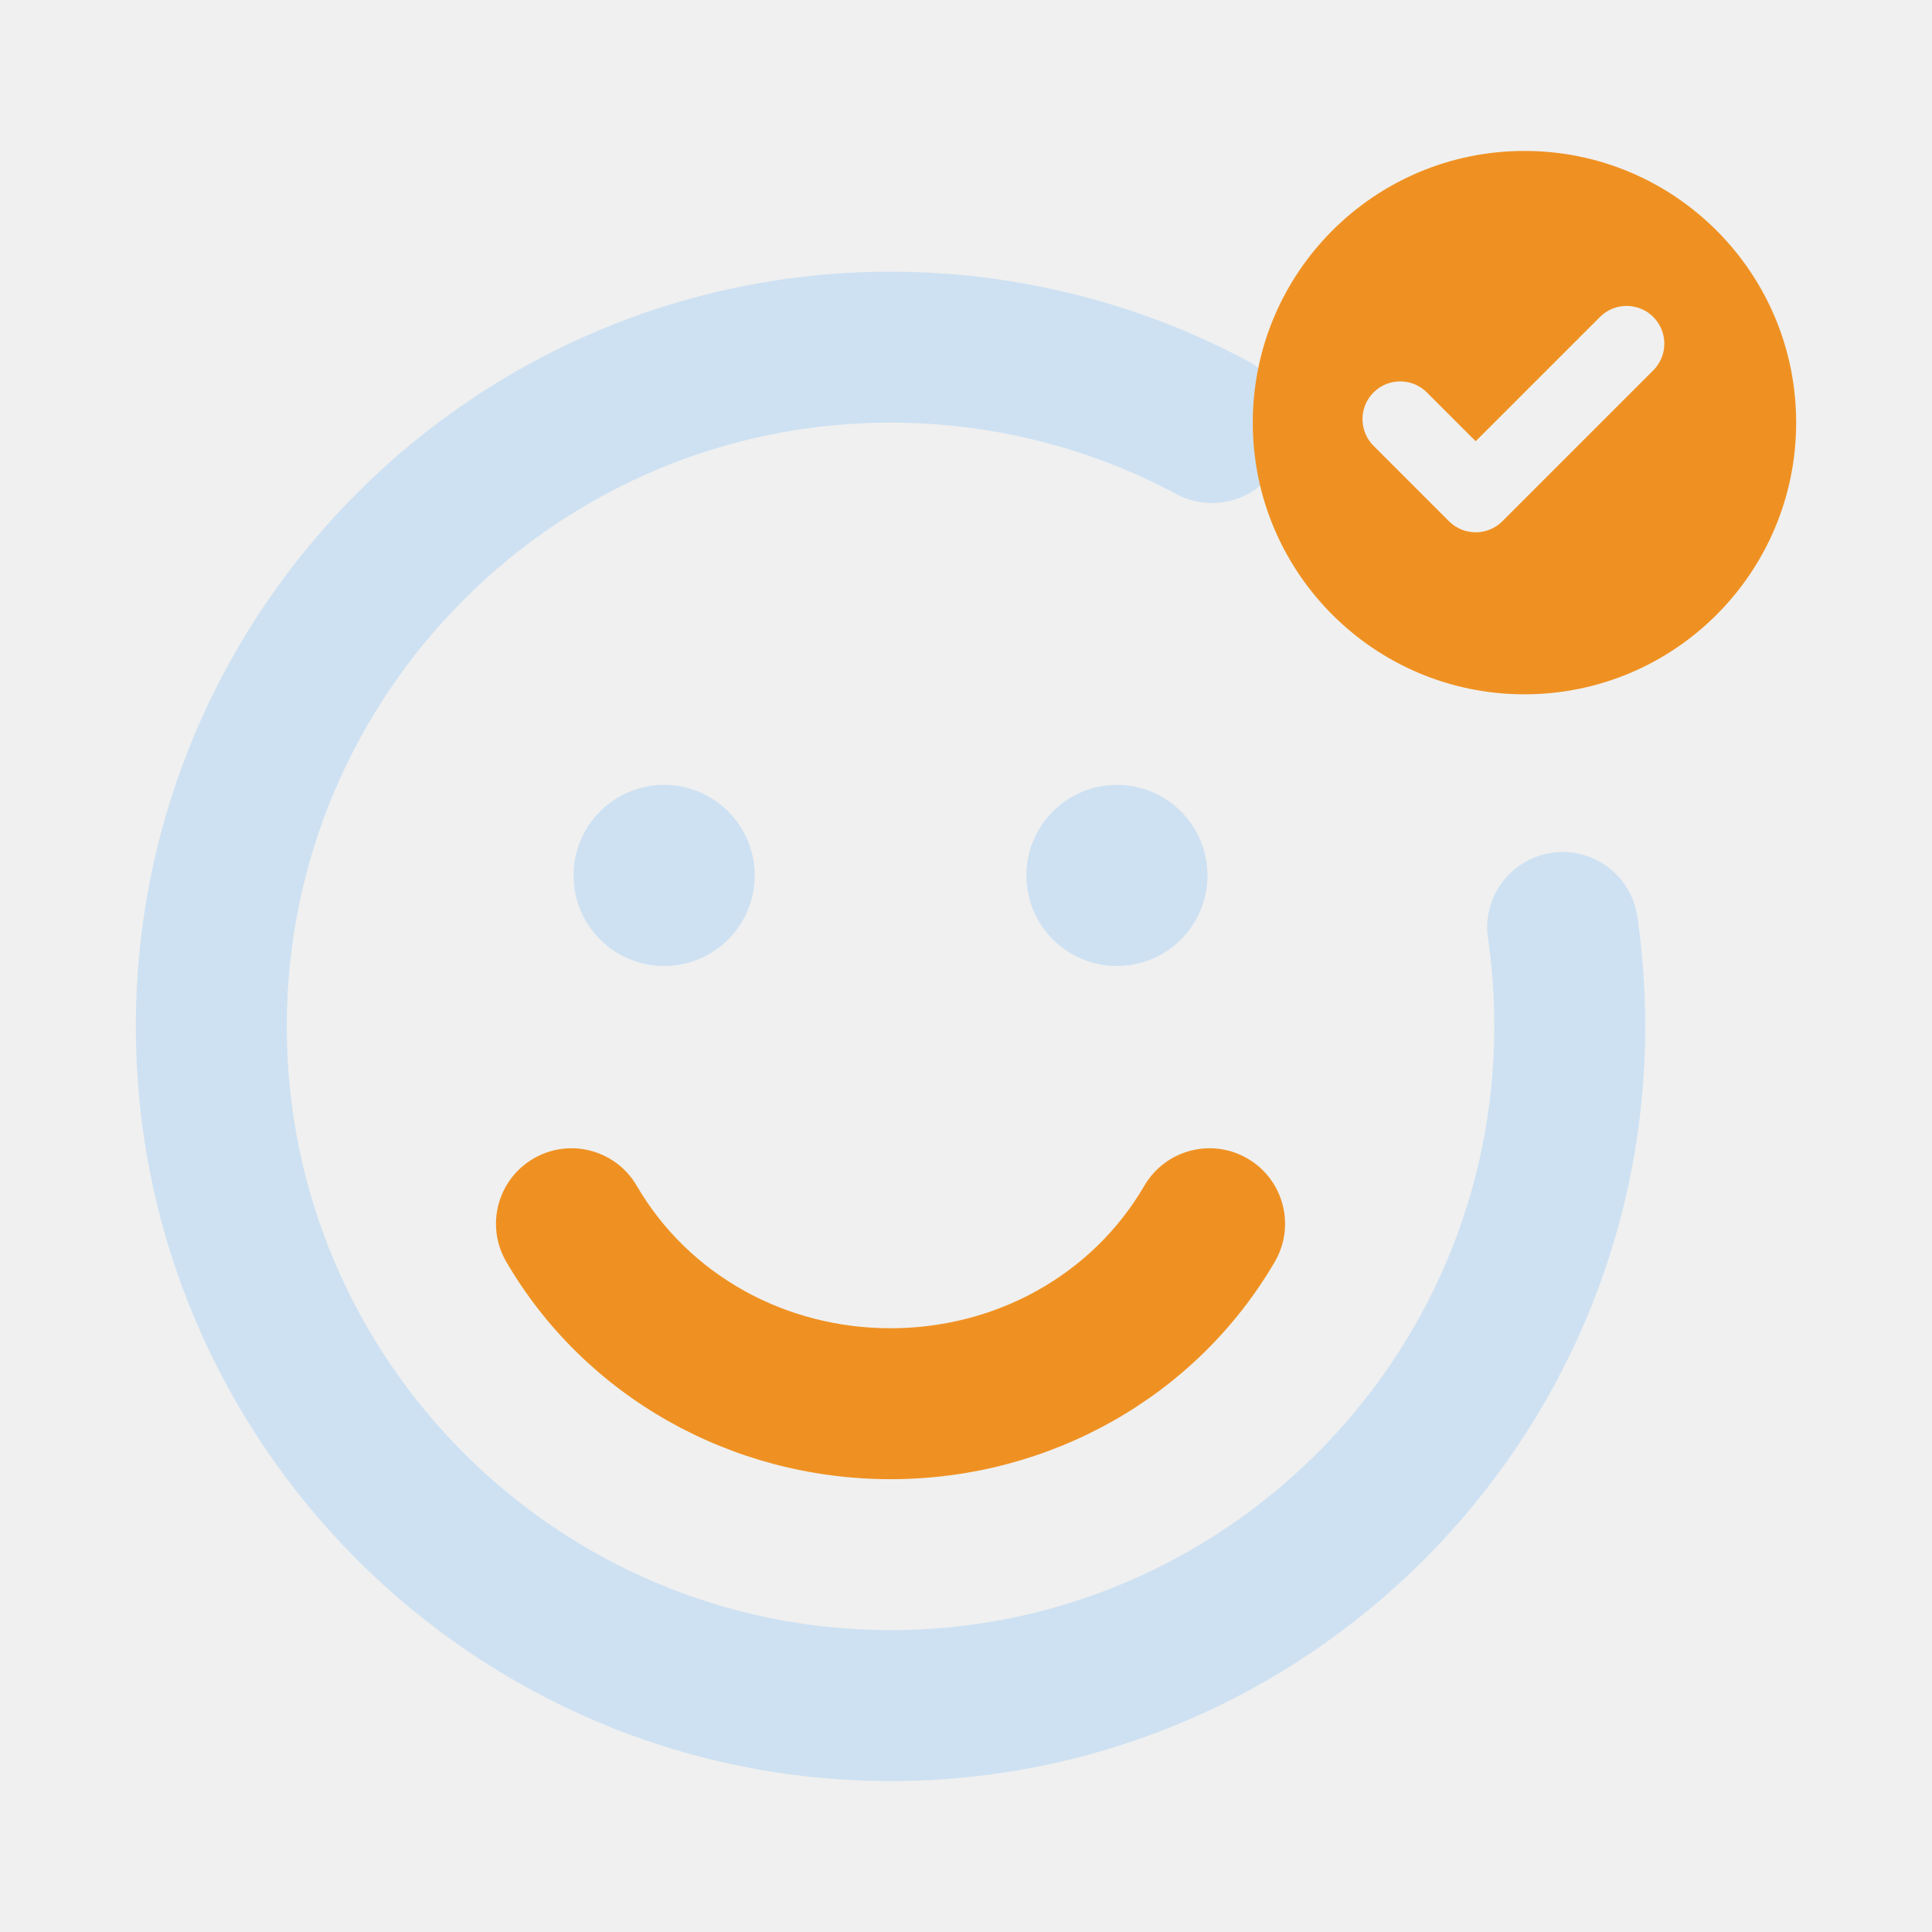
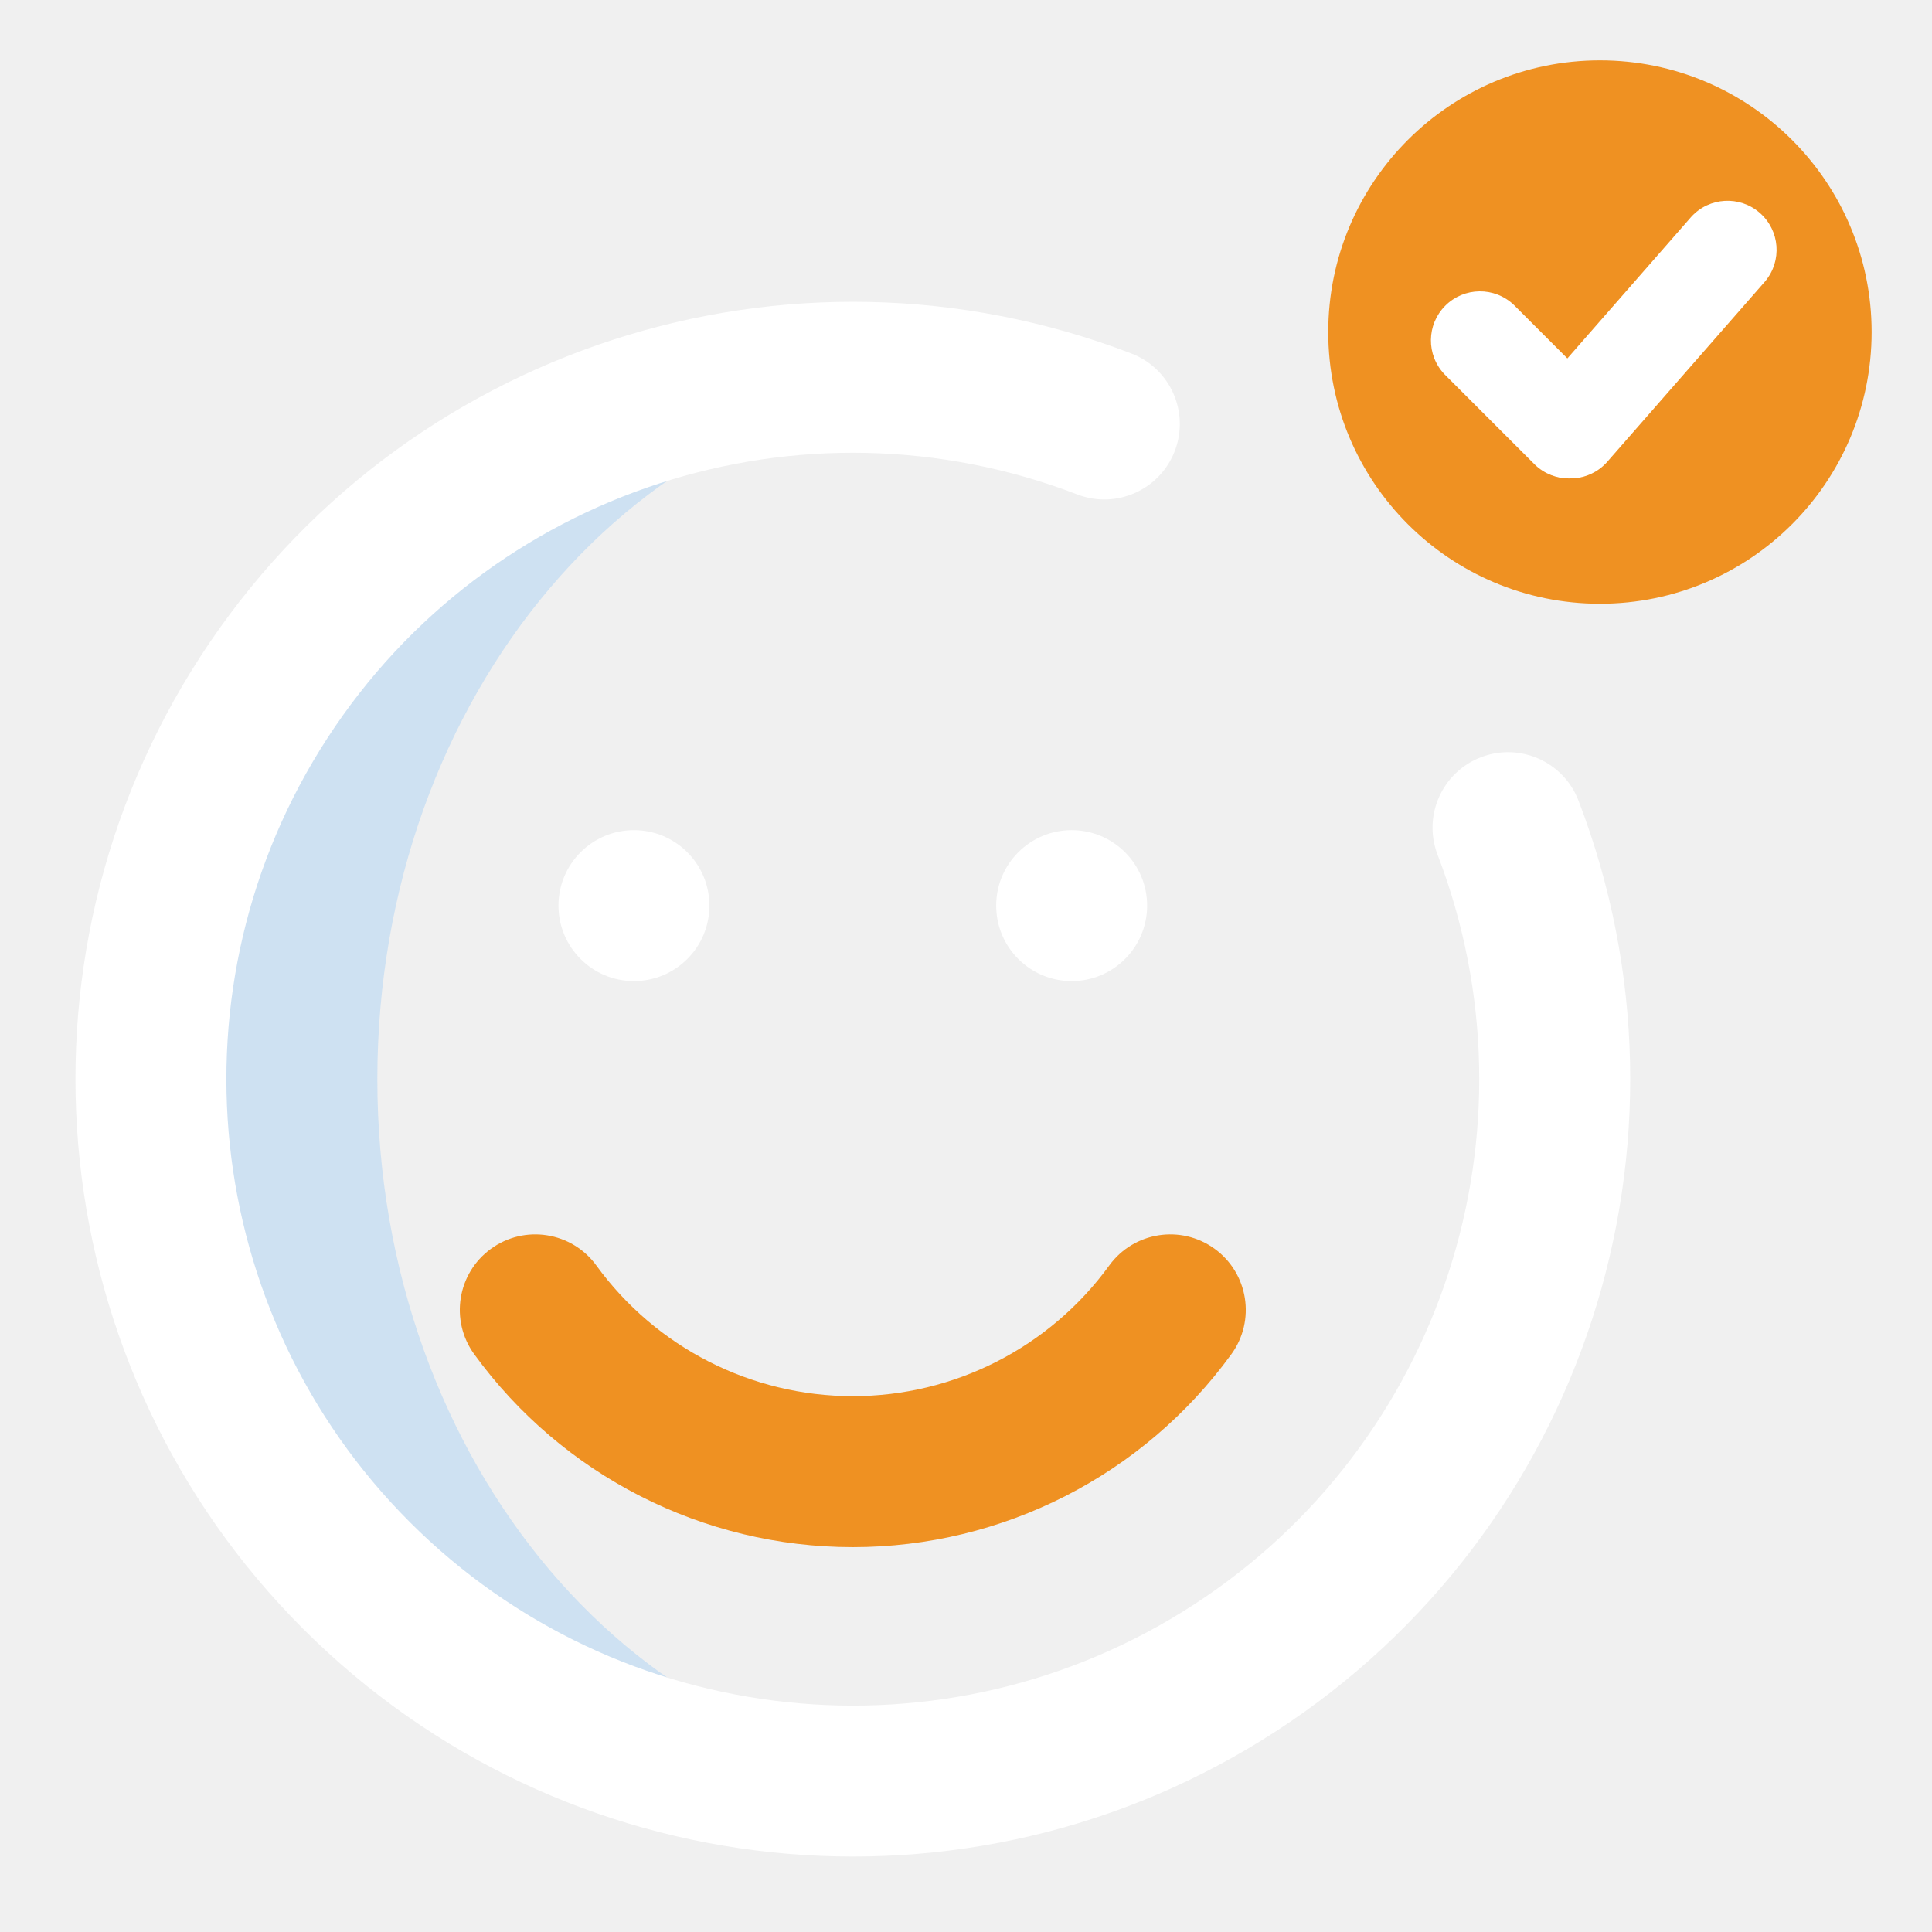
- <svg xmlns="http://www.w3.org/2000/svg" height="512" viewBox="0 0 512 512" width="512">
+ <svg xmlns="http://www.w3.org/2000/svg" id="Capa_1" enable-background="new 0 0 512 512" height="512" viewBox="0 0 512 512" width="512">
  <g id="Satisfaction">
-     <g fill="#cee1f2">
-       <path d="m236 472c-110.28 0-200-89.72-200-200s89.72-200 200-200c33.06 0 65.79 8.19 94.66 23.69 9.73 5.22 13.39 17.35 8.17 27.08s-17.35 13.39-27.08 8.17c-23.09-12.4-49.28-18.94-75.75-18.94-88.22 0-160 71.78-160 160s71.78 160 160 160 160-71.78 160-160c0-7.85-.56-15.68-1.67-23.36-1.58-10.93 6-21.07 16.93-22.65s21.07 6 22.65 16.93c1.39 9.59 2.09 19.36 2.09 29.08 0 110.28-89.72 200-200 200z" />
-       <circle cx="176" cy="232" r="24" />
-       <circle cx="296" cy="232" r="24" />
+     <g>
+       <path d="M100 286A156 184 0 0 1 256 102L226 100A186 186 0 0 0 226 472L256 470A156 184 0 0 1 100 286Z" fill="#cee1f2" />
+     </g>
+     <g fill="#ffffff">
+       <path d="M418.32 212.18A206 206 0 1 1 299.82 93.68A20 20 0 0 1 285.49 131.03A166 166 0 1 0 380.97 226.51A20 20 0 0 1 418.32 212.18Z" />
+       <circle cx="168" cy="240" r="20" />
+       <circle cx="284" cy="240" r="20" />
    </g>
    <g fill="#ef9122">
-       <path d="m236 392c-42.25 0-81.03-21.94-101.83-57.61-5.57-9.55-2.34-21.79 7.21-27.36s21.79-2.34 27.36 7.21c13.87 23.79 39.53 37.76 67.26 37.76s53.39-13.97 67.26-37.76c5.57-9.55 17.81-12.78 27.36-7.21s12.78 17.81 7.21 27.36c-20.8 35.67-59.58 57.61-101.83 57.61z" />
-       <path d="m404 40c-39.76 0-72 32.24-72 72s32.24 72 72 72 72-32.24 72-72-32.24-72-72-72zm34.14 58.14-40 40c-3.9 3.9-10.24 3.9-14.14 0l-20-20c-3.9-3.9-3.9-10.24 0-14.14s10.24-3.9 14.14 0l12.93 12.93 32.93-32.93c3.9-3.9 10.24-3.9 14.14 0s3.9 10.24 0 14.14z" />
+       <path d="M326.32 358.89A124 124 0 0 1 125.68 358.89A20 20 0 0 1 158.04 335.37A84 84 0 0 0 293.96 335.37A20 20 0 0 1 326.32 358.89Z" />
+       <circle cx="424" cy="88" r="72" />
+     </g>
+     <g fill="#ffffff">
+       <path d="M382.81 99.19L406.81 123.19A13 13 0 0 0 425.19 104.81L401.19 80.81A13 13 0 0 0 382.81 99.19Z" />
+       <path d="M425.78 122.56L467.78 74.56A13 13 0 0 0 448.22 57.44L406.22 105.44A13 13 0 0 0 425.78 122.56Z" />
    </g>
  </g>
</svg>
